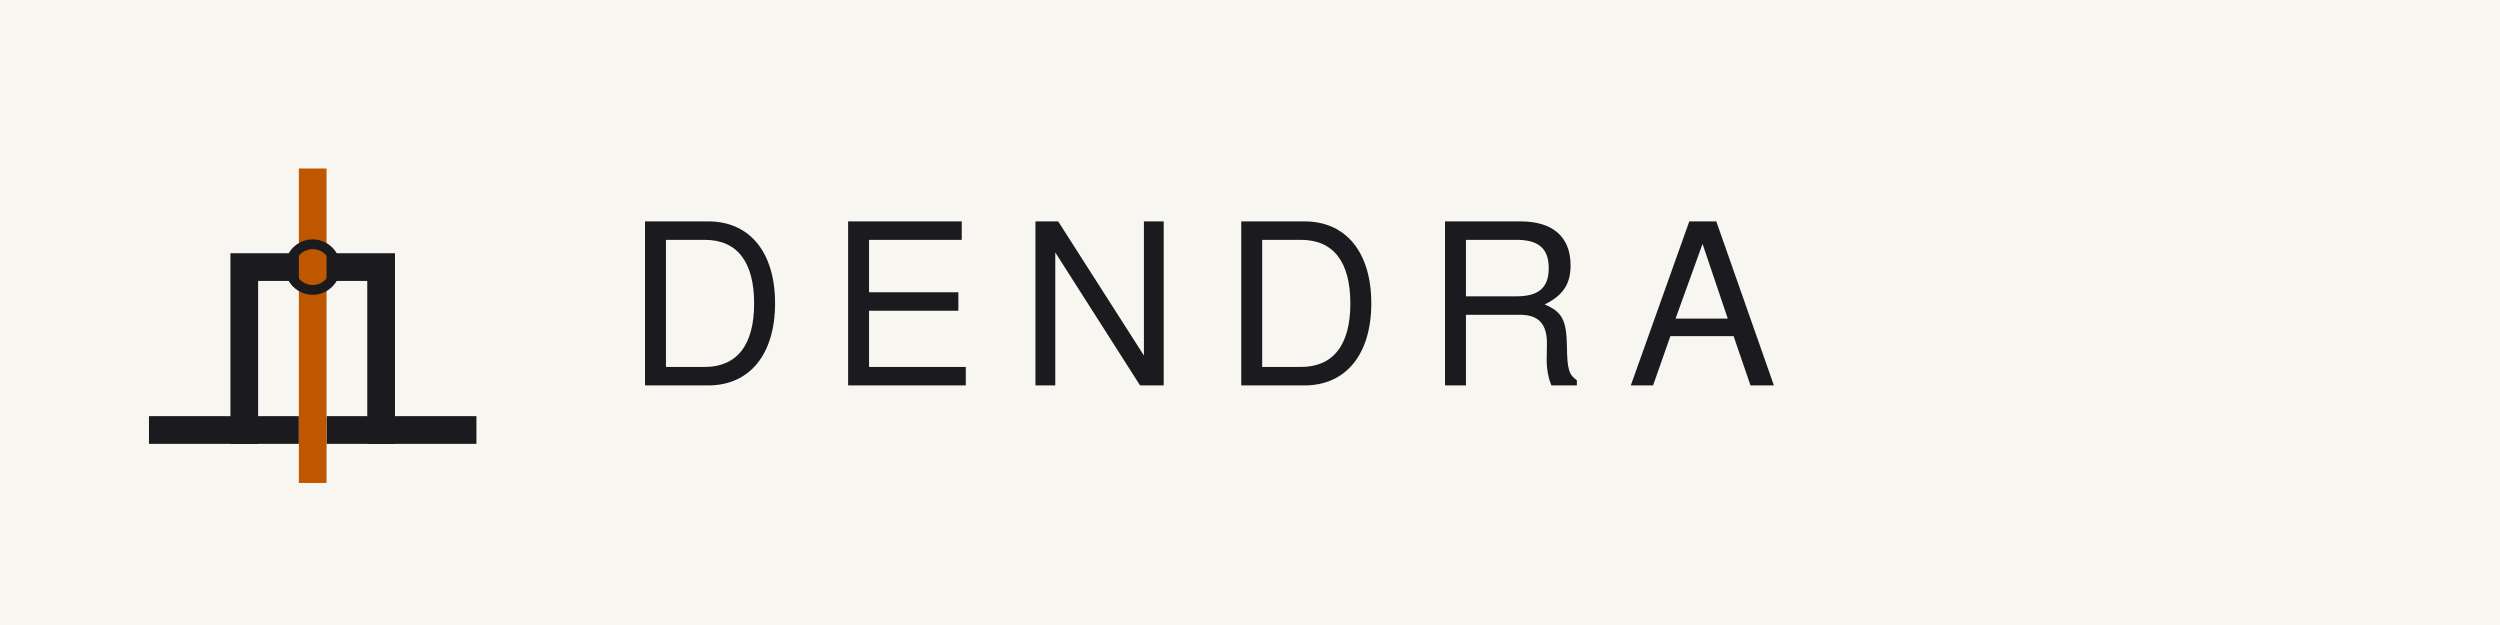
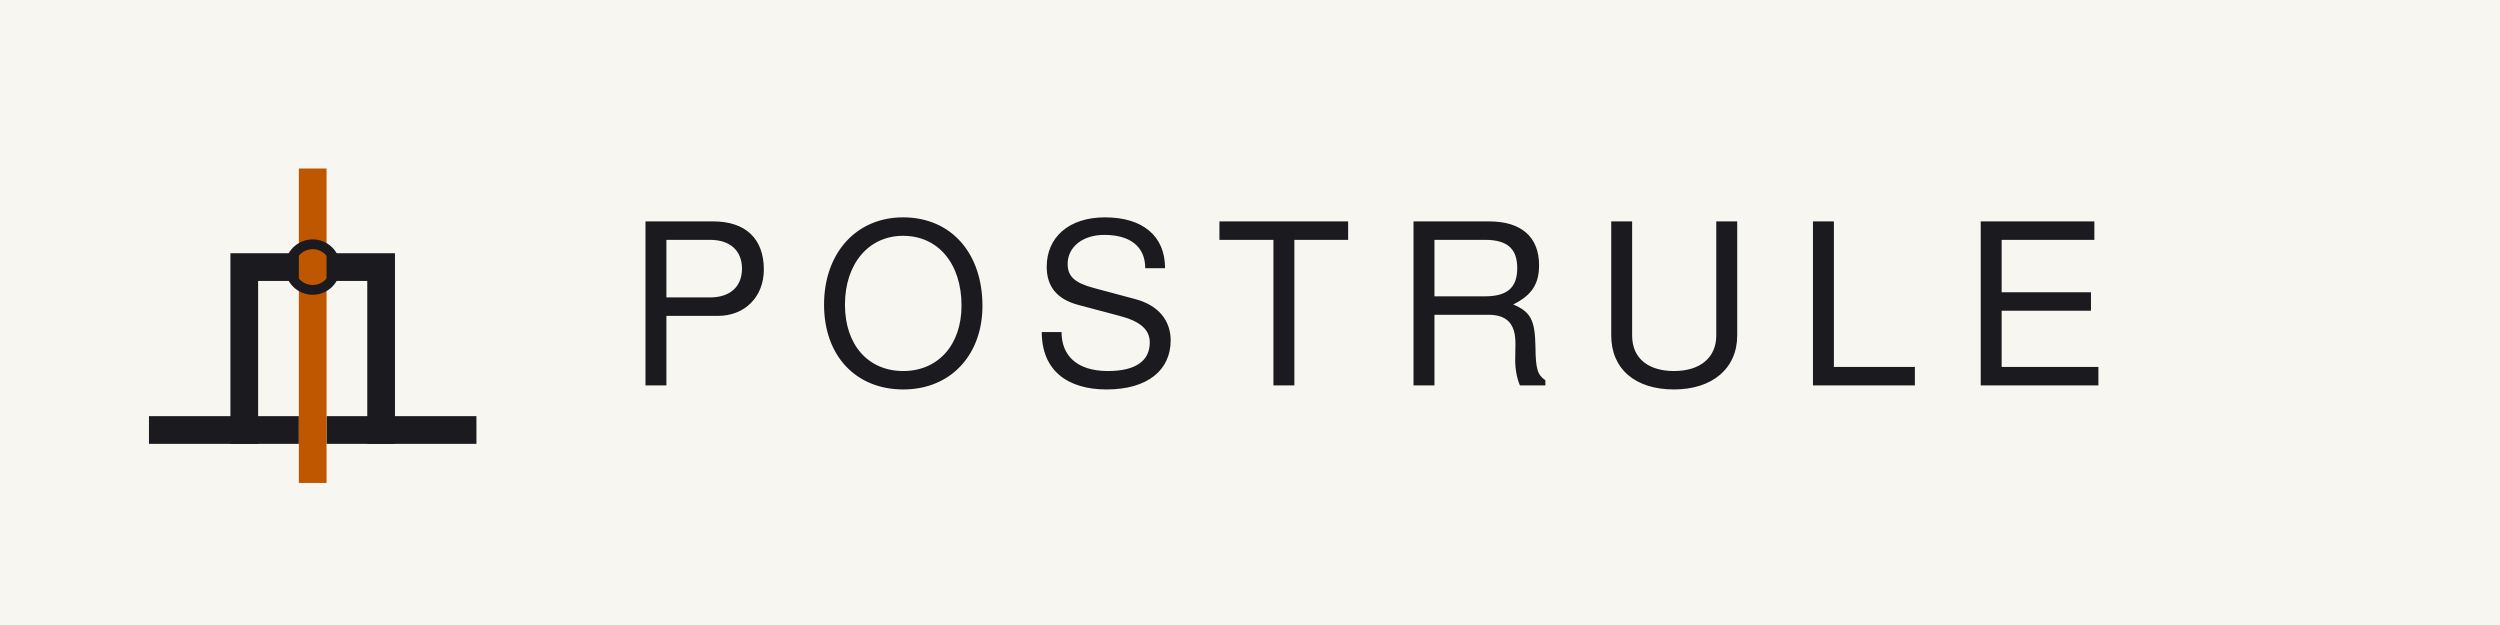
<svg xmlns="http://www.w3.org/2000/svg" viewBox="0 0 1200 300">
  <rect width="1200" height="300" fill="#f8f6f1" />
  <g transform="translate(50, 50) scale(0.391)">
    <line x1="72" y1="400" x2="222" y2="400" stroke="#1a1a1f" stroke-width="34" stroke-linecap="square" />
    <line x1="290" y1="400" x2="440" y2="400" stroke="#1a1a1f" stroke-width="34" stroke-linecap="square" />
    <polyline points="172,400 172,200 340,200 340,400" fill="none" stroke="#1a1a1f" stroke-width="34" stroke-linecap="square" stroke-linejoin="miter" />
    <line x1="256" y1="448" x2="256" y2="96" stroke="#BF5700" stroke-width="34" stroke-linecap="square" />
    <circle cx="256" cy="200" r="28" fill="none" stroke="#1a1a1f" stroke-width="12" />
  </g>
-   <text x="300" y="185" font-family="'Space Grotesk', 'Neue Haas Grotesk Display', 'Helvetica Neue', system-ui, sans-serif" font-weight="500" font-size="108" letter-spacing="19.4" fill="#1a1a1f">DENDRA</text>
+   <text x="300" y="185" font-family="'Space Grotesk', 'Neue Haas Grotesk Display', 'Helvetica Neue', system-ui, sans-serif" font-weight="500" font-size="108" letter-spacing="19.4" fill="#1a1a1f">POSTRULE</text>
</svg>
